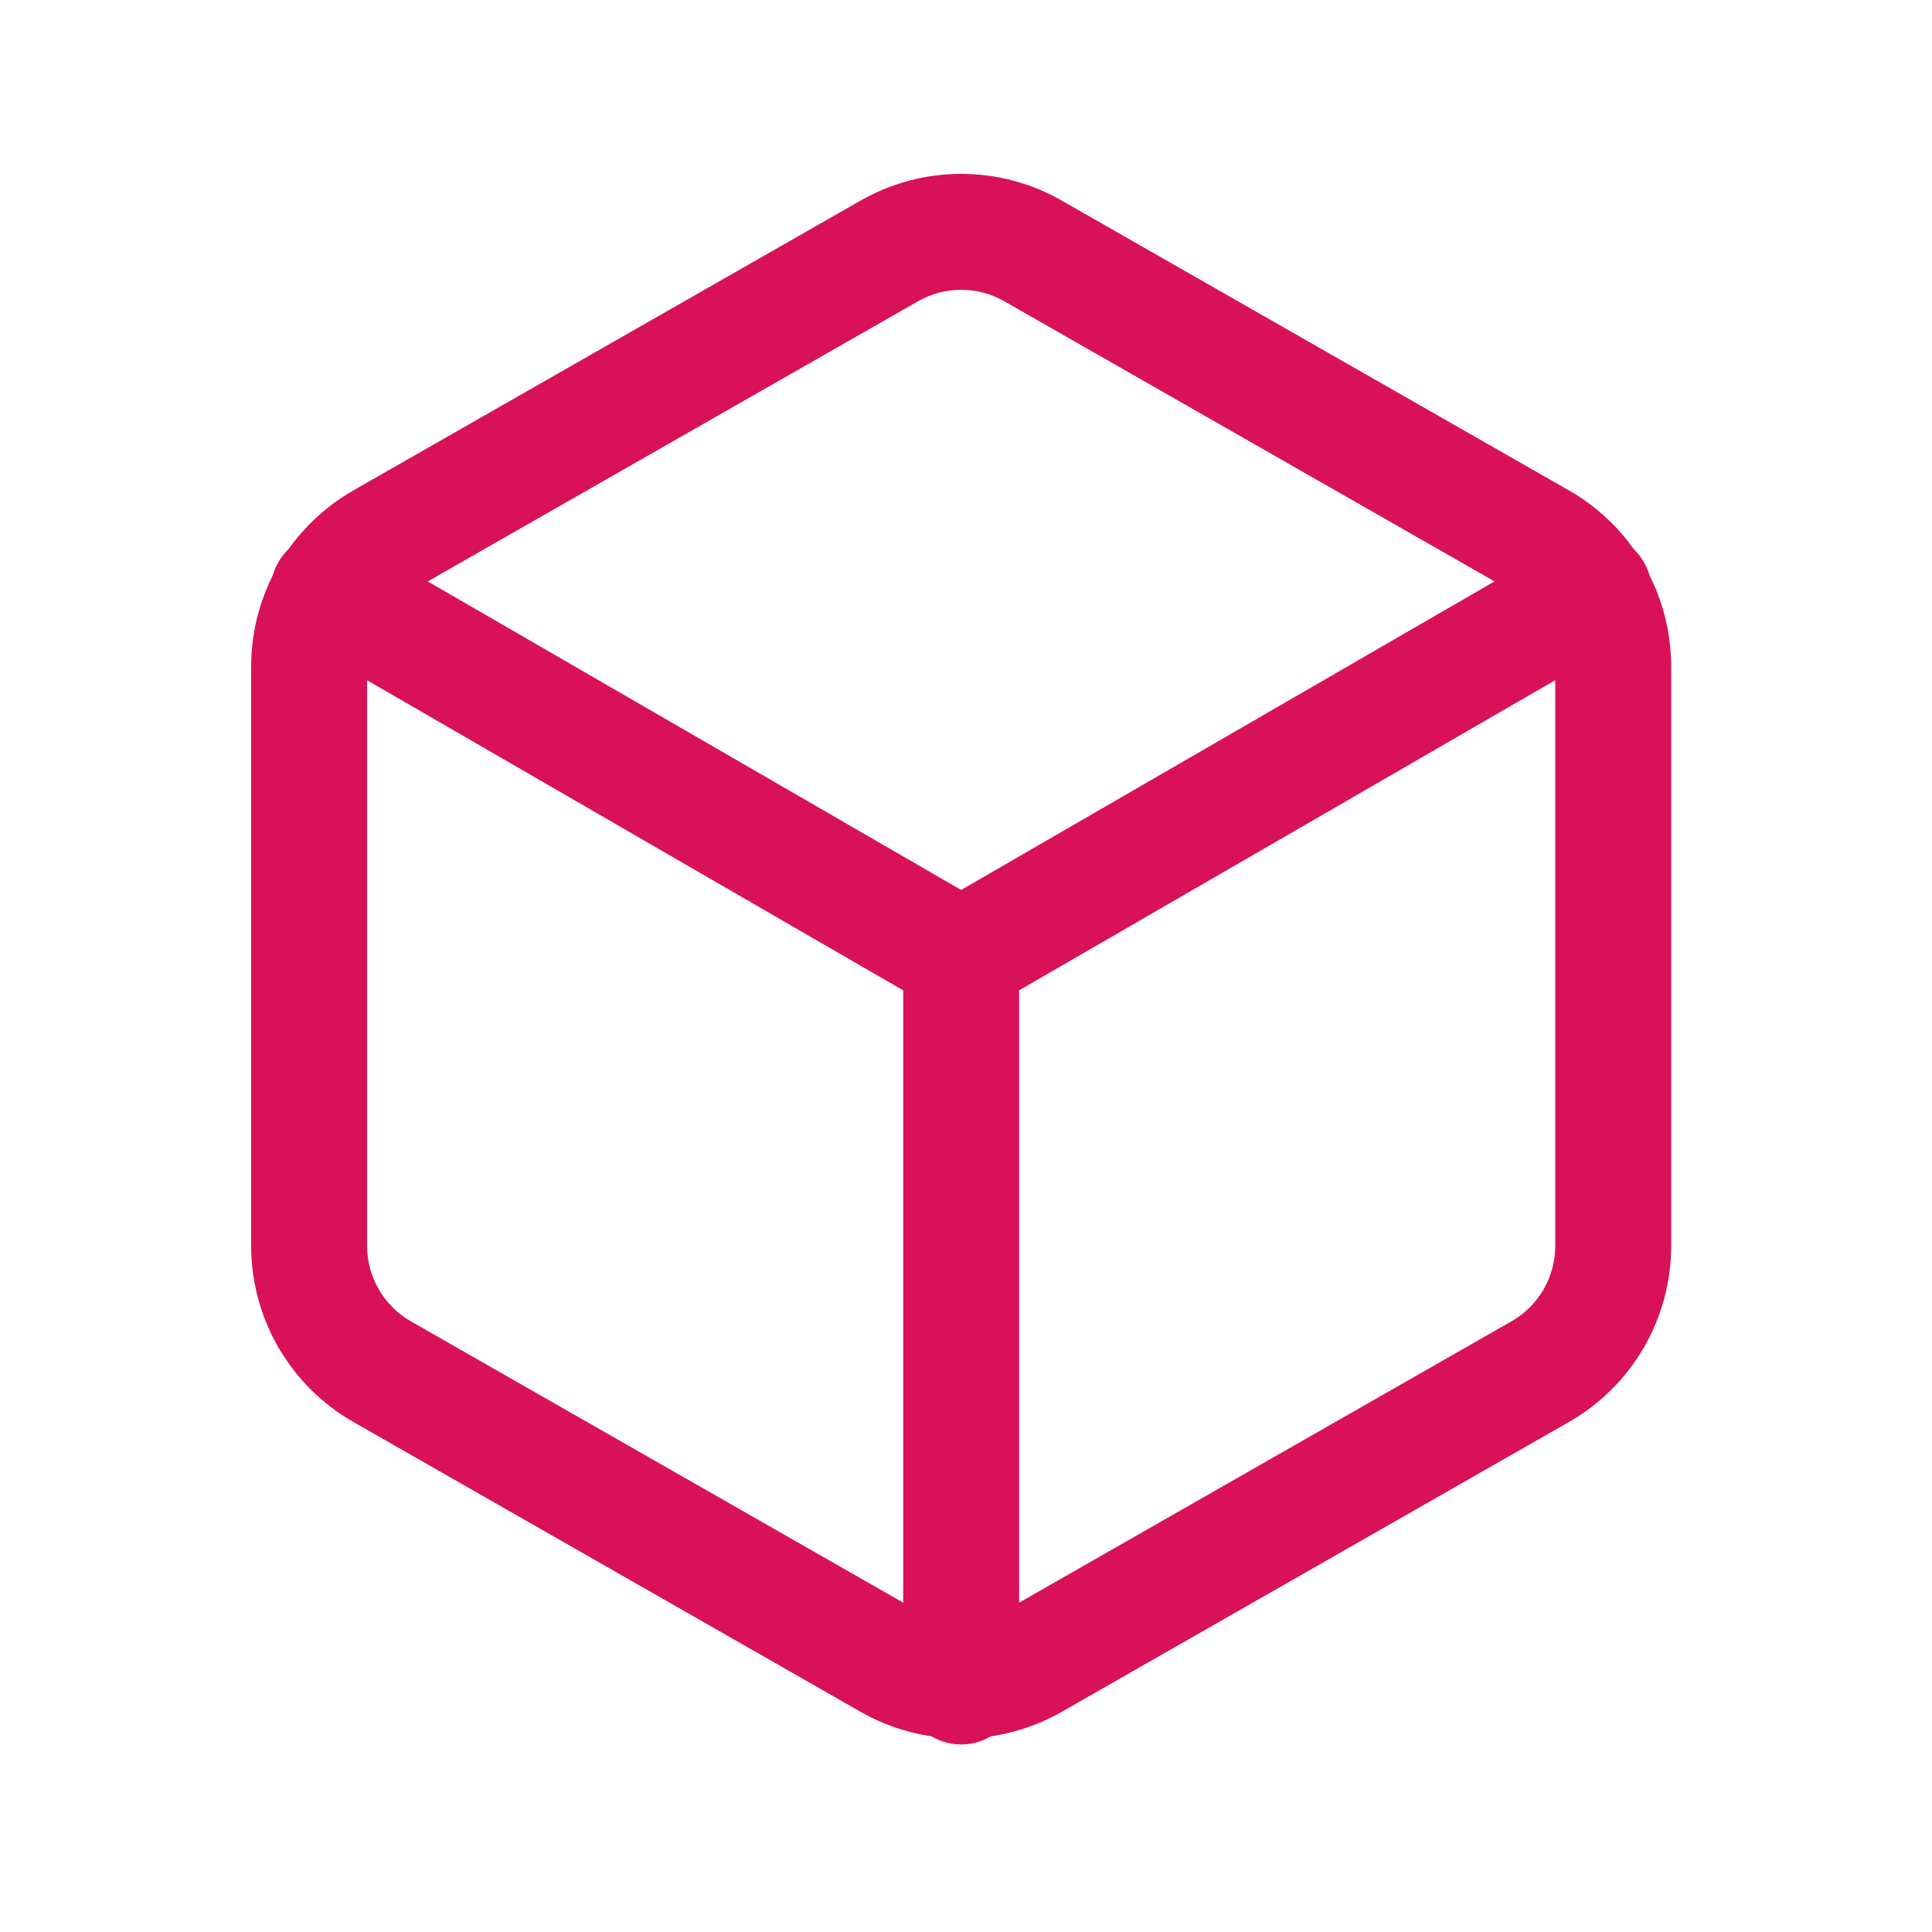
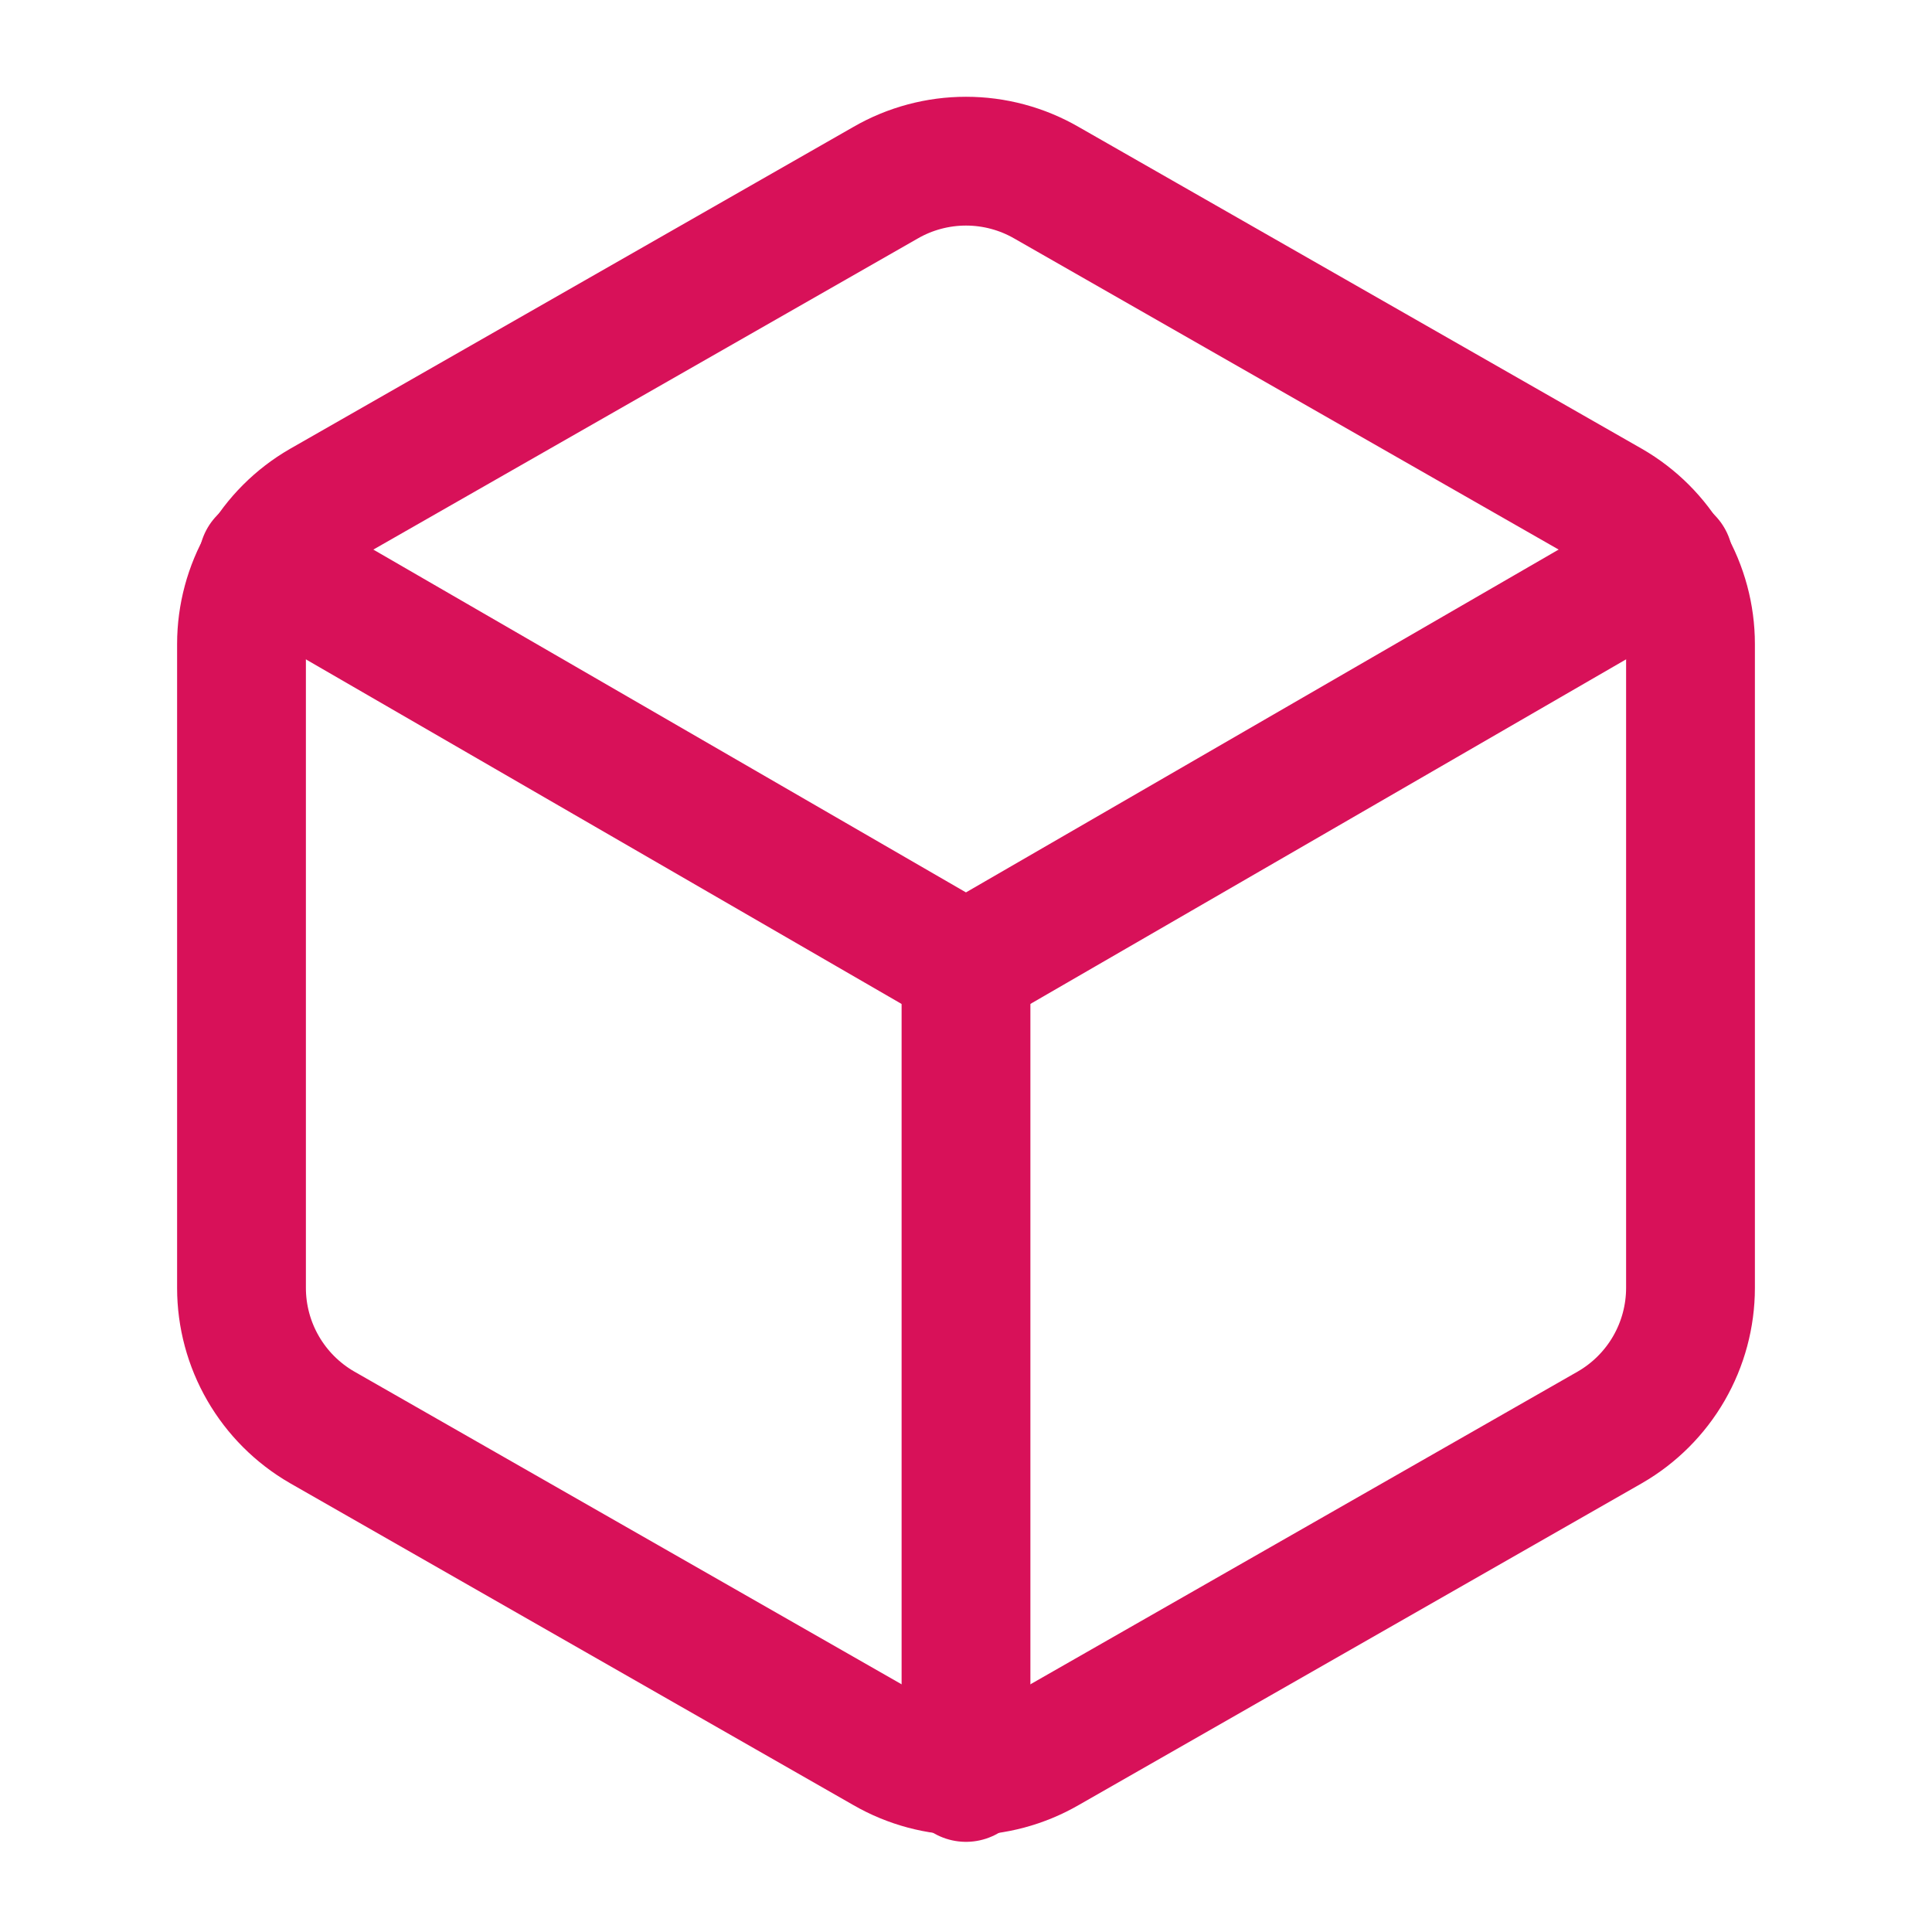
- <svg xmlns="http://www.w3.org/2000/svg" width="100" height="100" viewBox="0 0 100 100" fill="none">
-   <path fill-rule="evenodd" clip-rule="evenodd" d="M44.506 10.403C46.101 9.484 47.909 9 49.75 9C51.591 9 53.399 9.484 54.993 10.403C54.996 10.404 54.998 10.405 55 10.407L81.25 25.407C82.845 26.327 84.169 27.651 85.091 29.245C86.012 30.84 86.498 32.648 86.5 34.489V64.495C86.498 66.337 86.012 68.145 85.091 69.739C84.169 71.333 82.845 72.657 81.25 73.578L81.238 73.585L55 88.578C54.998 88.579 54.996 88.58 54.994 88.582C53.399 89.501 51.591 89.985 49.75 89.985C47.909 89.985 46.101 89.501 44.506 88.582C44.504 88.58 44.502 88.579 44.5 88.578L18.25 73.578C16.655 72.657 15.331 71.333 14.409 69.739C13.488 68.145 13.002 66.337 13 64.495V34.489C13.002 32.648 13.488 30.84 14.409 29.245C15.331 27.651 16.655 26.327 18.25 25.407L18.262 25.4L44.506 10.403ZM49.75 15C48.96 15 48.184 15.208 47.5 15.603L47.488 15.61L21.25 30.603C21.248 30.604 21.247 30.605 21.245 30.606C20.564 31 19.998 31.566 19.604 32.248C19.209 32.931 19.001 33.705 19 34.494V64.491C19.001 65.279 19.209 66.054 19.604 66.737C19.998 67.418 20.564 67.984 21.245 68.379C21.247 68.38 21.248 68.381 21.25 68.382L47.5 83.382C48.184 83.777 48.96 83.985 49.75 83.985C50.54 83.985 51.316 83.777 52 83.382L52.012 83.375L78.25 68.382C78.252 68.381 78.253 68.38 78.255 68.379C78.936 67.984 79.502 67.418 79.896 66.737C80.291 66.053 80.499 65.278 80.5 64.489V34.495C80.499 33.706 80.291 32.931 79.896 32.248C79.502 31.566 78.936 31 78.255 30.606C78.253 30.605 78.252 30.604 78.25 30.603L52 15.603C51.316 15.208 50.54 15 49.75 15Z" fill="#D81159" />
-   <path fill-rule="evenodd" clip-rule="evenodd" d="M14.413 29.09C15.243 27.656 17.078 27.166 18.512 27.995L49.748 46.064L80.983 27.995C82.417 27.166 84.252 27.656 85.082 29.09C85.912 30.524 85.422 32.359 83.987 33.189L51.25 52.127C50.321 52.664 49.175 52.664 48.246 52.127L15.508 33.189C14.074 32.359 13.584 30.524 14.413 29.09Z" fill="#D81159" />
-   <path fill-rule="evenodd" clip-rule="evenodd" d="M49.75 46.492C51.407 46.492 52.75 47.835 52.75 49.492V87.292C52.75 88.949 51.407 90.292 49.75 90.292C48.093 90.292 46.75 88.949 46.75 87.292V49.492C46.75 47.835 48.093 46.492 49.75 46.492Z" fill="#D81159" />
+ <svg xmlns="http://www.w3.org/2000/svg" width="90" height="90" viewBox="0 0 90 90" fill="none">
+   <path d="M78.75 60V30C78.749 28.685 78.401 27.393 77.743 26.255C77.085 25.116 76.139 24.17 75 23.513L48.75 8.513C47.61 7.854 46.316 7.508 45 7.508C43.684 7.508 42.39 7.854 41.25 8.513L15 23.513C13.861 24.17 12.915 25.116 12.257 26.255C11.598 27.393 11.251 28.685 11.25 30V60C11.251 61.315 11.598 62.607 12.257 63.746C12.915 64.884 13.861 65.83 15 66.488L41.25 81.488C42.39 82.146 43.684 82.492 45 82.492C46.316 82.492 47.61 82.146 48.75 81.488L75 66.488C76.139 65.83 77.085 64.884 77.743 63.746C78.401 62.607 78.749 61.315 78.75 60Z" stroke="#D81159" stroke-width="6" stroke-linecap="round" stroke-linejoin="round" />
+   <path d="M12.261 26.1L44.998 45.037L77.736 26.1" stroke="#D81159" stroke-width="6" stroke-linecap="round" stroke-linejoin="round" />
+   <path d="M45 82.8V45" stroke="#D81159" stroke-width="6" stroke-linecap="round" stroke-linejoin="round" />
</svg>
